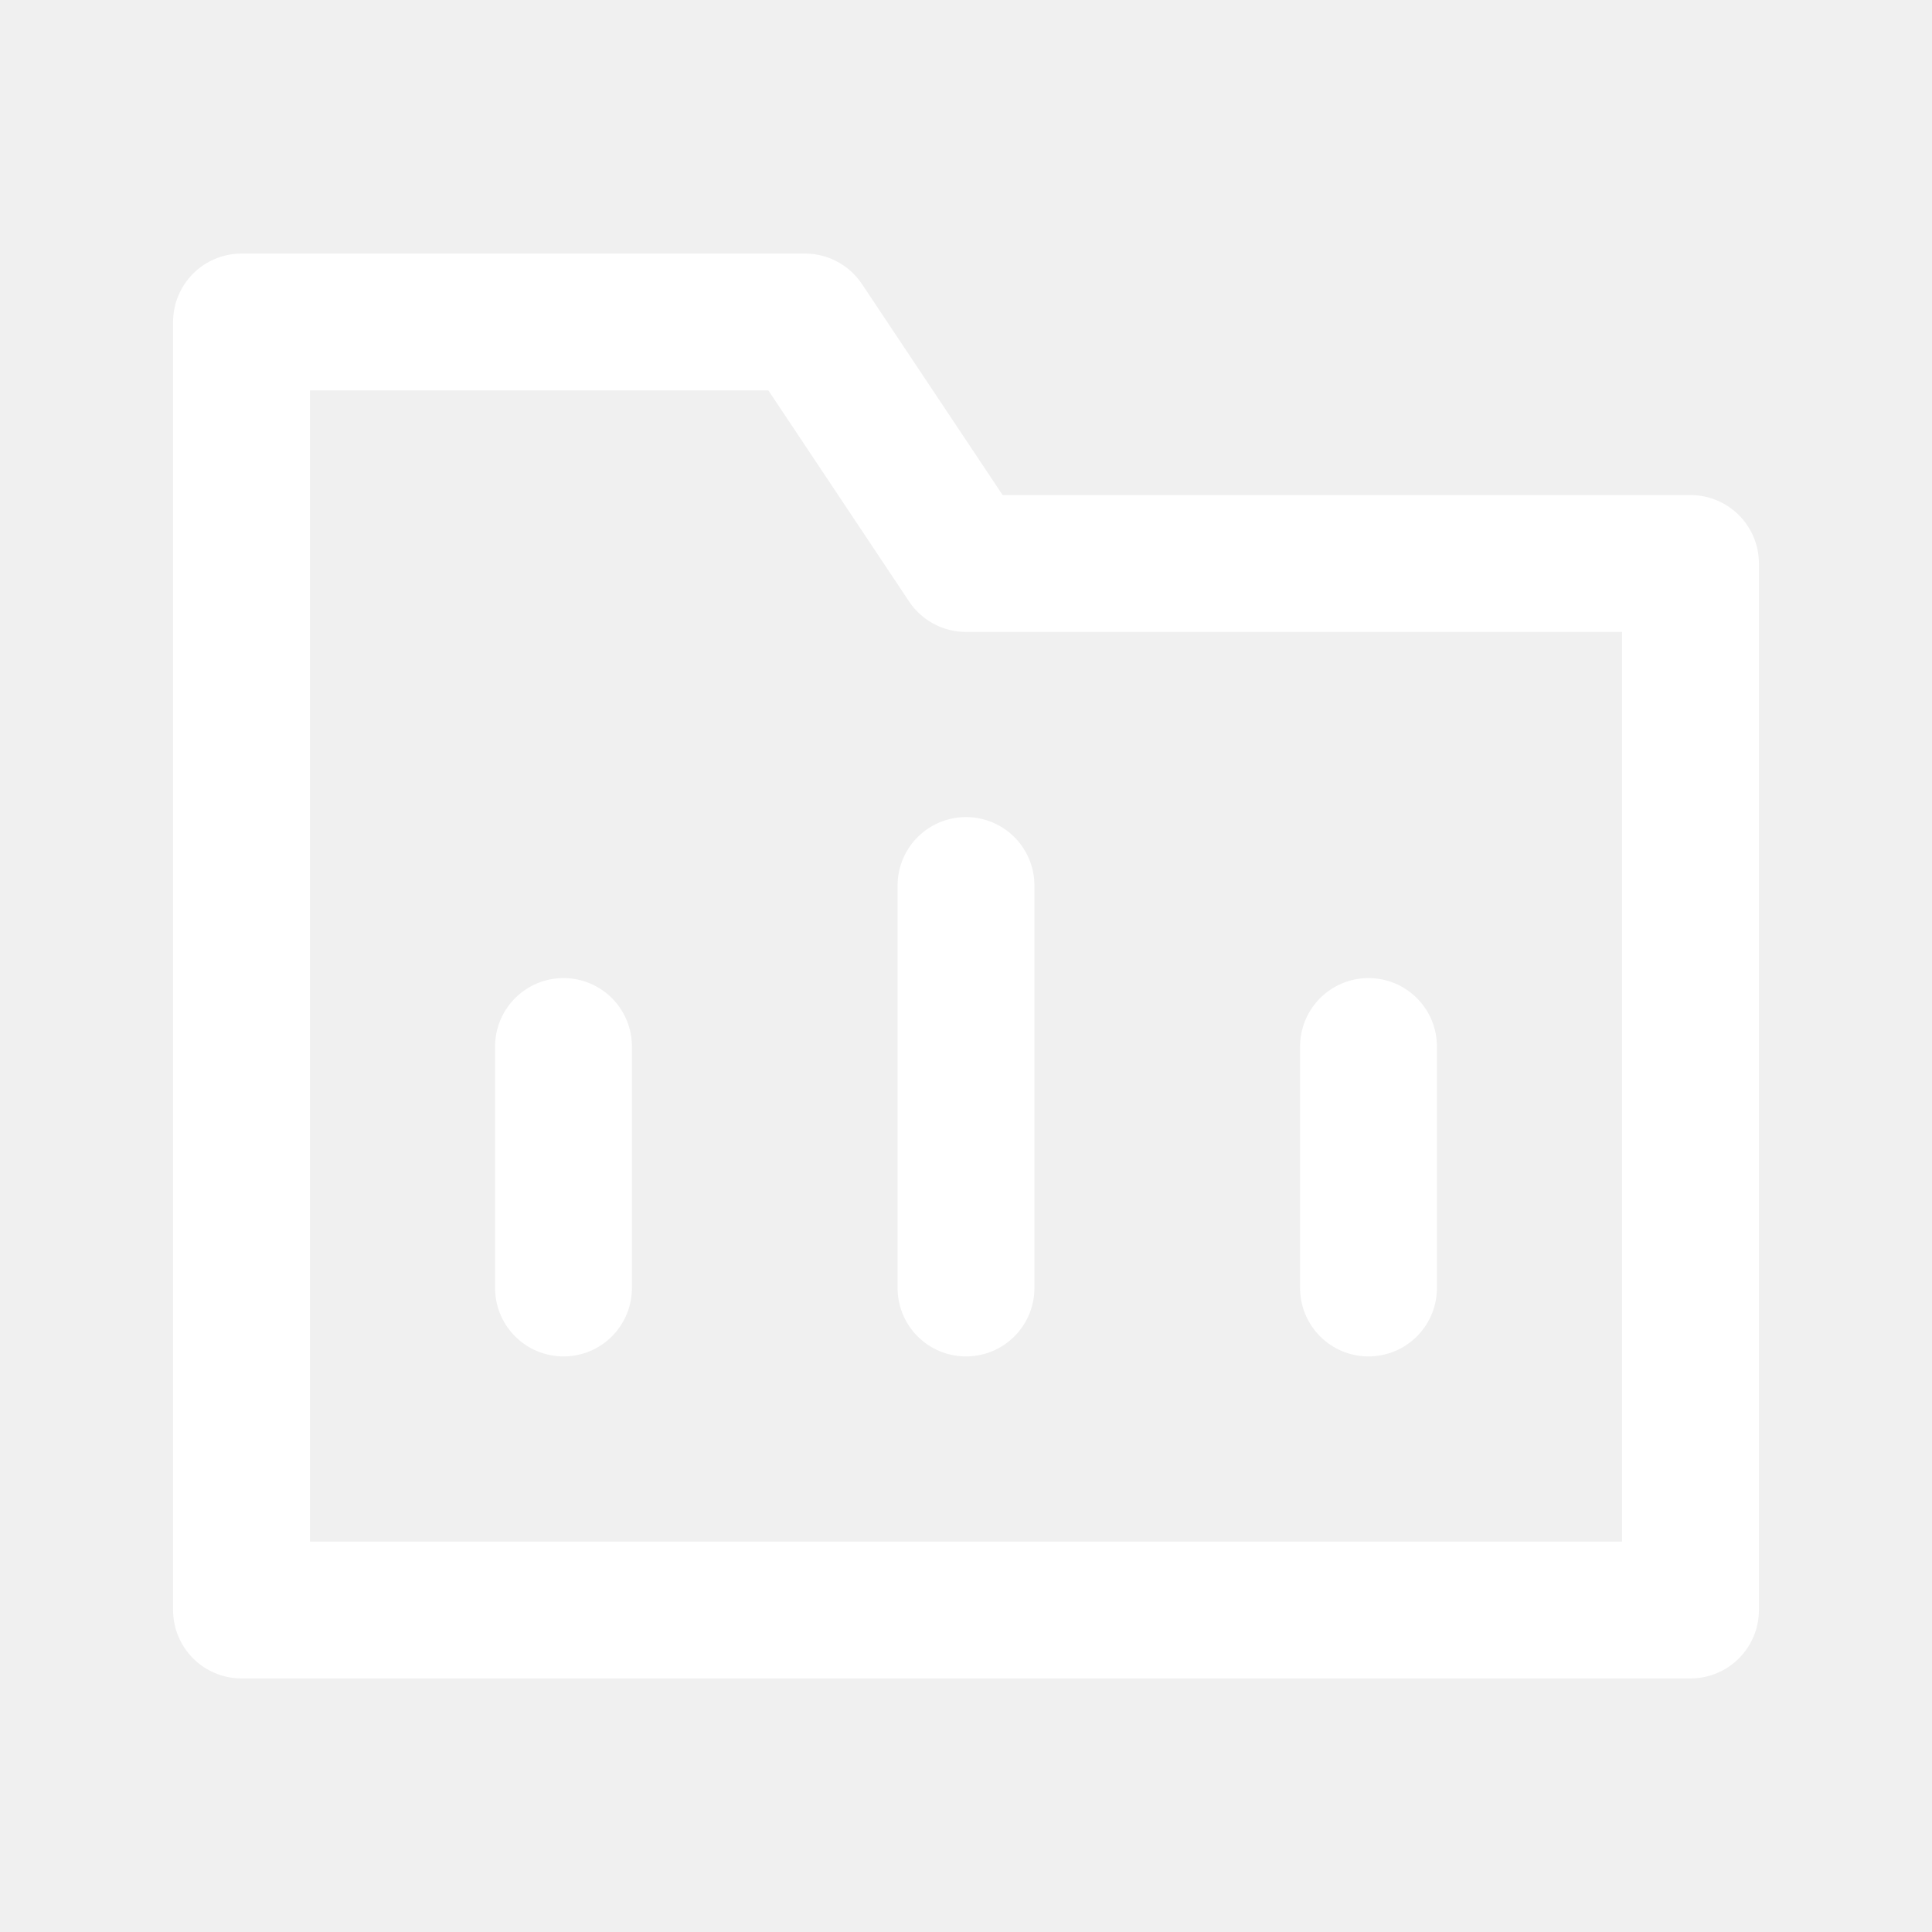
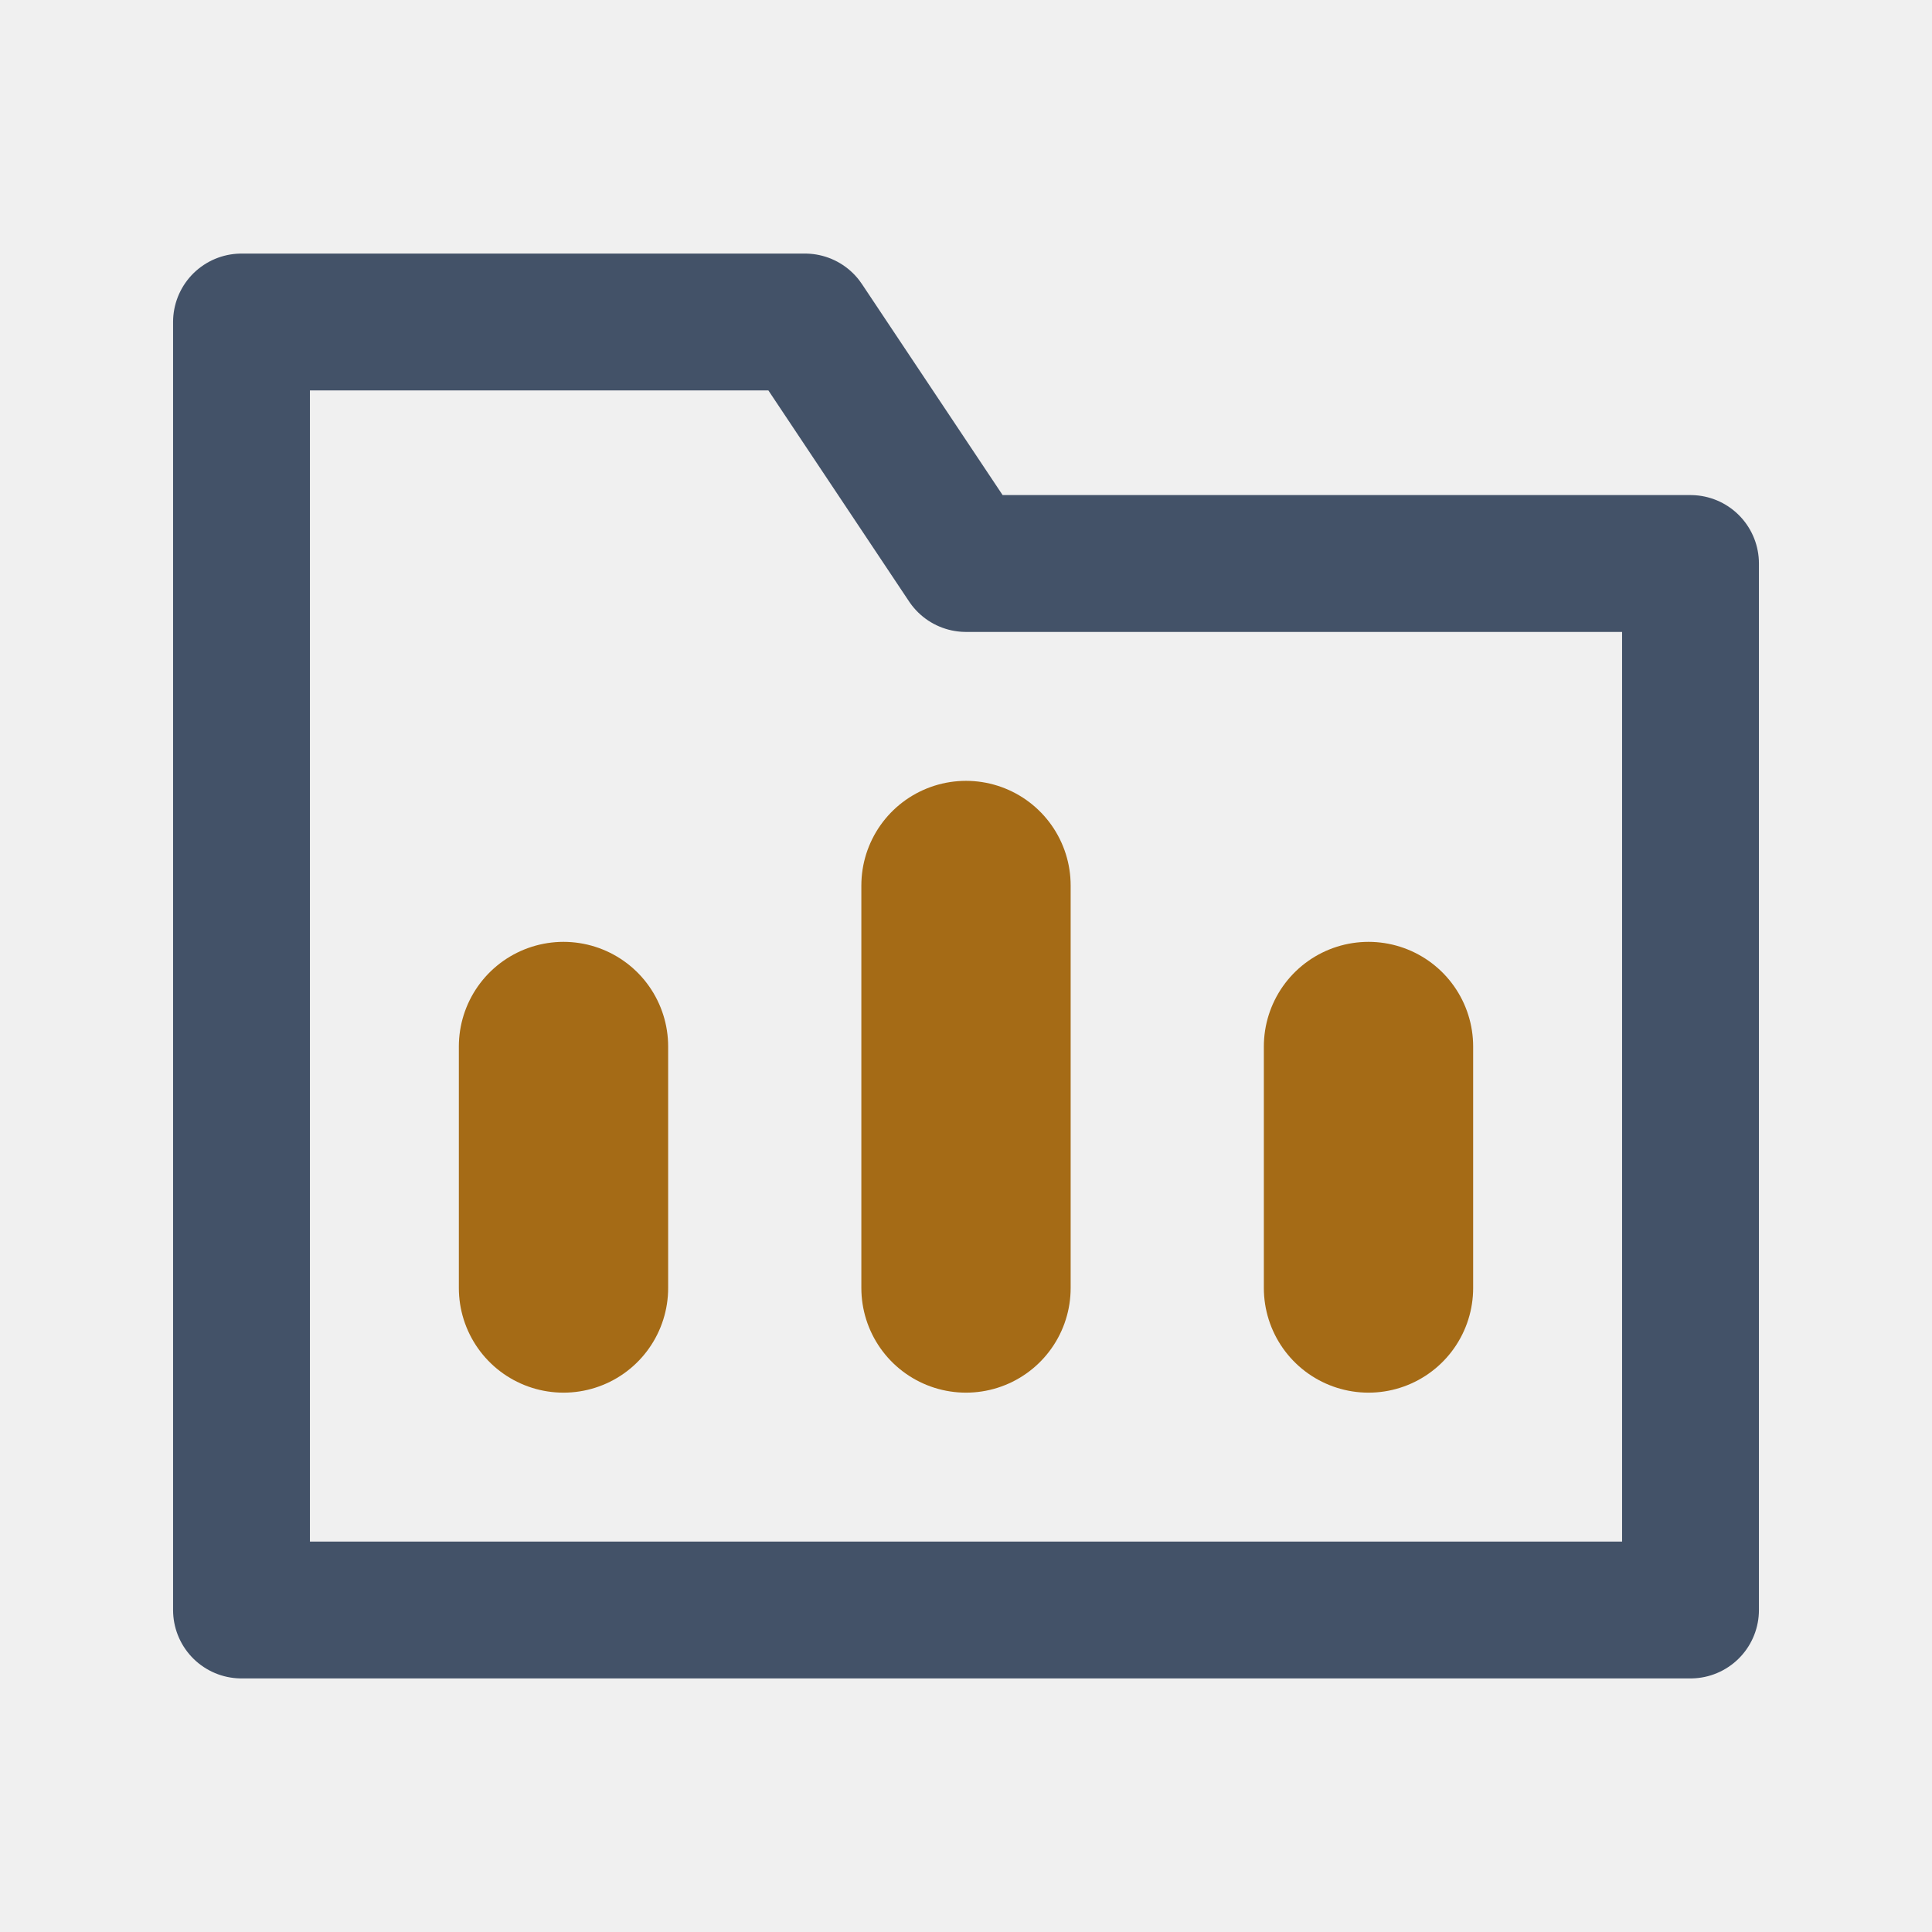
- <svg xmlns="http://www.w3.org/2000/svg" viewBox="0 0 24 24" fill="none" stroke="#fff" stroke-width="1.7" stroke-linecap="round" stroke-linejoin="round">
-   <path d="M3 20V4h7l2 3h9v13ZM7 16v-3m5 3v-5m5 5v-3" />
+ <svg xmlns="http://www.w3.org/2000/svg" viewBox="0 0 24 24" fill="none" stroke="#435268" stroke-width="1.7" stroke-linecap="round" stroke-linejoin="round">
+   <path d="M3 20V4h7l2 3h9v13Z" />
+   <g stroke="#a56b16">
+     <path d="M7 16v-3m5 3v-5m5 5v-3" stroke-width="2.6" />
+   </g>
</svg>
